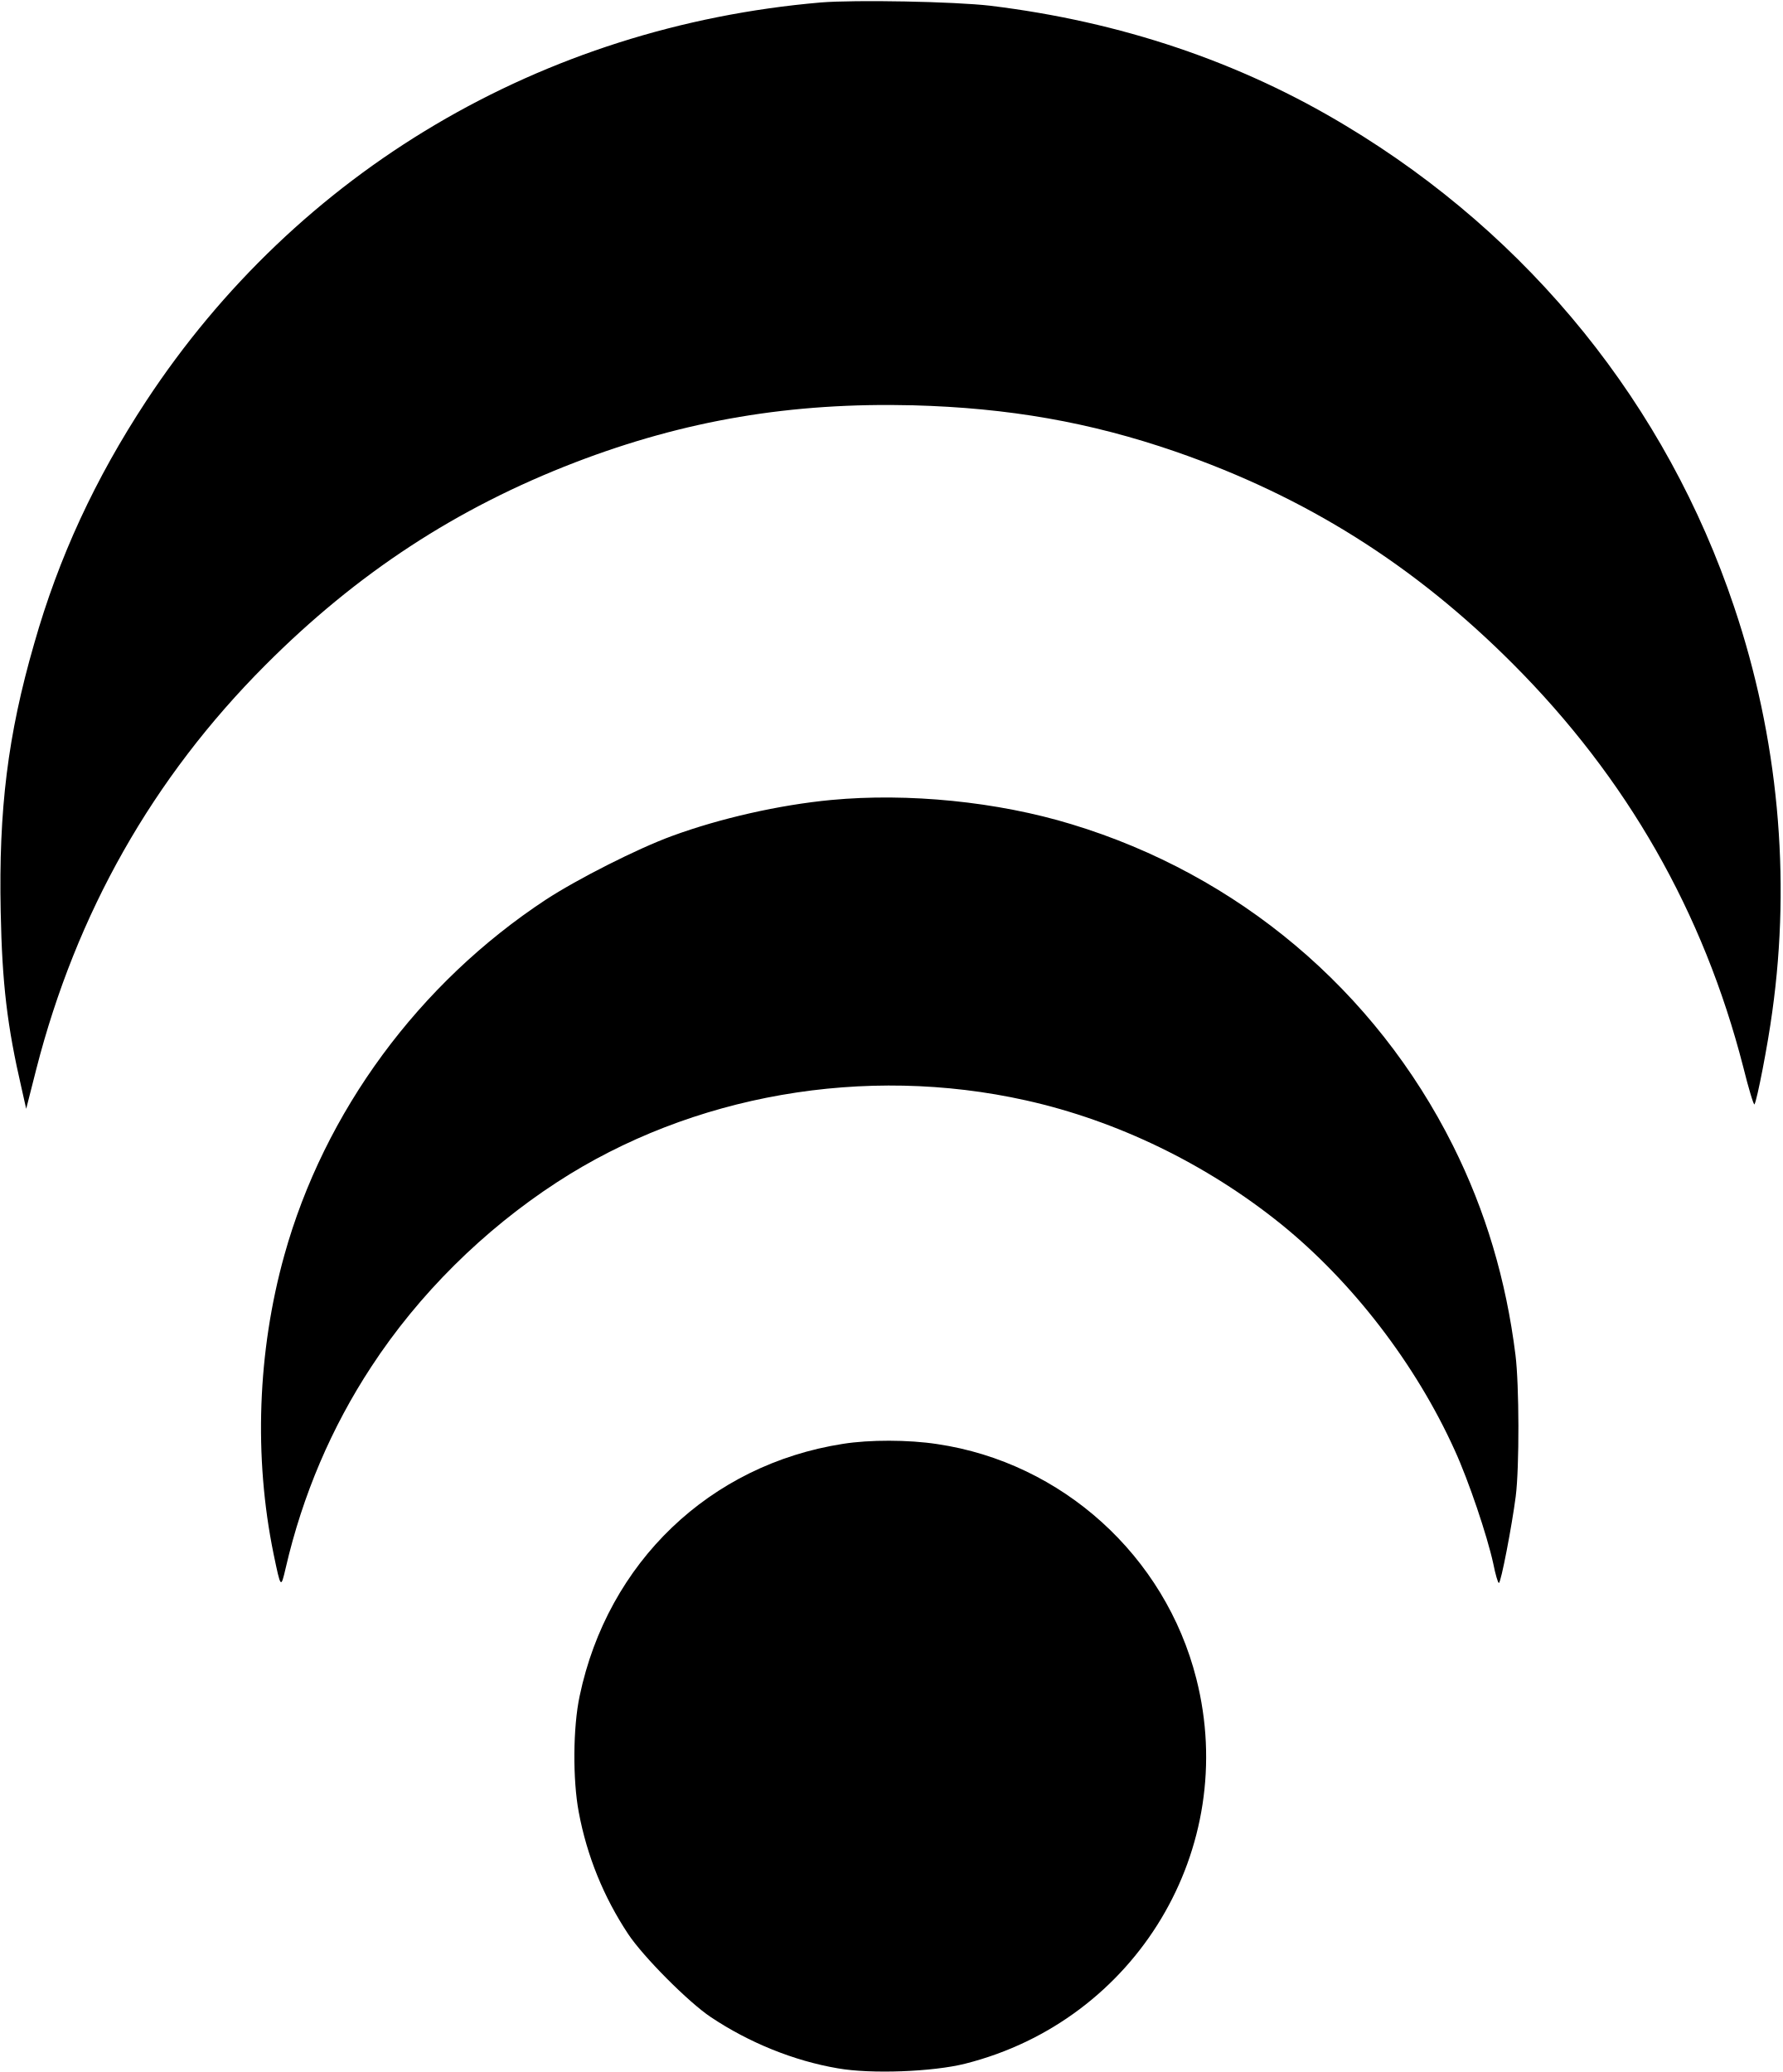
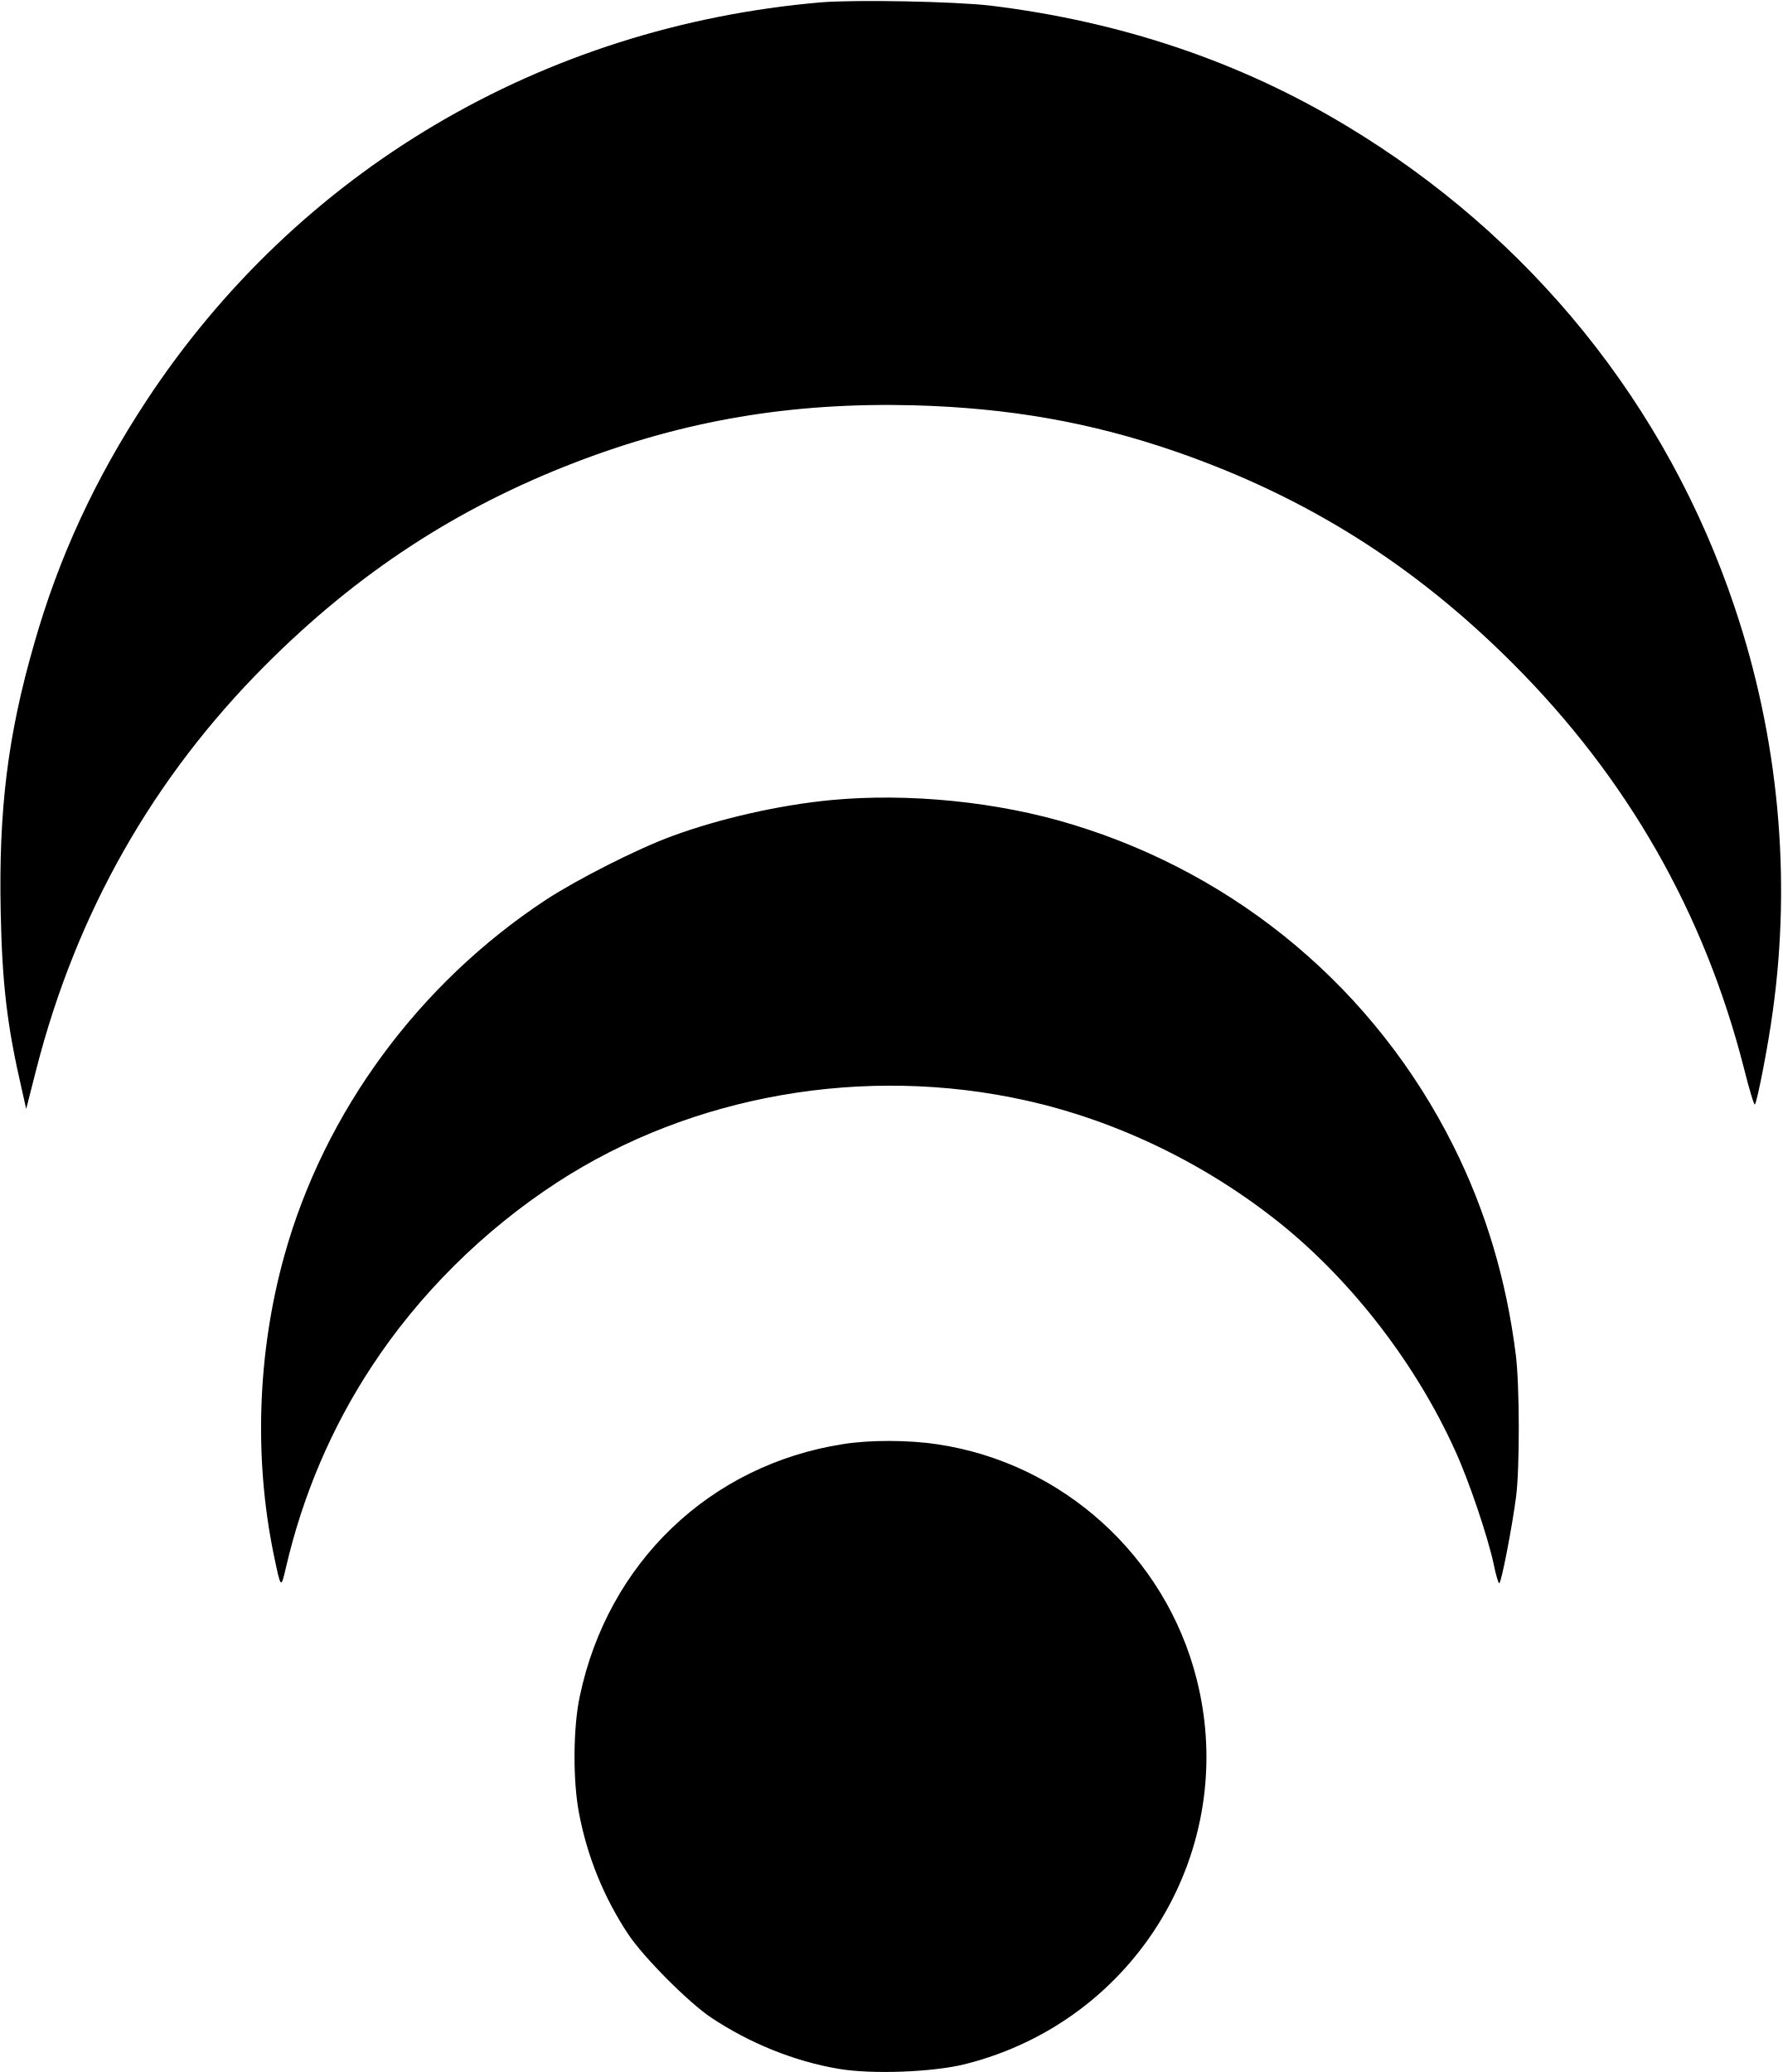
- <svg xmlns="http://www.w3.org/2000/svg" viewBox="0 0 881 1024.256">
-   <path d="M405.67 1.22C267.788 13.122 147.012 84.55 72.234 198.274c-25.195 38.37-43.225 77.205-55.36 119.967-13.06 45.19-17.568 82.06-16.528 132.45.693 35.597 3.236 56.632 10.286 87.144l2.312 10.286 4.97-19.532c19.763-77.205 57.557-144.007 113.264-199.83 45.42-45.537 94.54-77.667 153.138-100.204 54.205-20.804 106.792-29.703 167.007-28.2 47.04 1.27 87.49 8.32 129.676 22.884 64.375 22.306 117.886 55.94 166.775 104.943 56.4 56.516 94.194 122.74 113.842 199.252 2.658 10.75 5.2 19.07 5.548 18.492 1.27-1.965 6.588-29.356 8.784-45.652 9.36-66.803 2.888-135.8-18.84-200.293-33.4-99.626-100.782-183.072-191.97-237.855-52.472-31.668-111.3-51.43-175.676-59.29-17.8-2.08-66.572-3.005-83.792-1.618zm5.2 394.227c-25.657 2.427-55.13 9.13-78.706 17.8-17.105 6.24-46.693 21.265-62.295 31.436-62.874 41.376-109.567 104.827-129.33 175.79-13.29 47.734-15.14 99.743-5.316 147.707 3.583 17.22 3.583 17.22 6.01 6.82 8.32-35.945 22.653-69.462 42.3-99.396 23.347-35.713 55.362-67.496 91.768-91.19 66.572-43.34 152.213-58.25 231.845-40.45 45.074 10.055 89.11 31.437 125.862 61.024 35.48 28.663 66.802 69.46 85.987 111.877 6.935 15.14 16.065 42.3 19.07 56.054 1.04 5.315 2.312 9.592 2.774 9.592 1.04 0 6.473-28.432 8.322-42.763s1.734-55.246-.116-69.924c-4.623-37.1-14.794-71.31-30.86-103.44C679.7 489.413 611.974 432.434 529.684 407.47c-36.637-11.21-80.903-15.603-118.812-12.02zm5.78 318.295c-65.878 10.286-116.27 58.597-130.138 124.59-3.352 15.604-3.467 41.493-.462 57.442 4.045 21.728 12.367 42.07 24.386 60.215 7.397 11.21 29.934 33.863 40.914 41.144 18.84 12.598 41.03 21.613 62.758 25.31 16.296 2.89 47.04 1.735 62.99-2.31 84.6-21.382 135.57-106.33 114.188-190.354-15.372-60.677-66.34-106.792-128.058-115.922-14.33-2.196-33.517-2.196-46.577-.116z" />
+ <svg xmlns="http://www.w3.org/2000/svg" viewBox="0 0 881 1024" fill="currentColor" width="27.531" height="32">
+   <path transform="matrix(1, 0, 0, -1, 0, 960)" d="M405.67 958.844c-137.882-11.904-258.658-83.33-333.436-197.056-25.195-38.371-43.225-77.205-55.361-119.967-13.06-45.19-17.567-82.059-16.527-132.45 0.693-35.597 3.236-56.632 10.286-87.144l2.312-10.286 4.97 19.532c19.763 77.205 57.557 144.007 113.264 199.83 45.421 45.537 94.541 77.667 153.138 100.204 54.205 20.804 106.792 29.703 167.007 28.2 47.039-1.271 87.491-8.321 129.676-22.884 64.376-22.306 117.887-55.939 166.776-104.943 56.401-56.516 94.194-122.741 113.842-199.252 2.658-10.749 5.201-19.07 5.548-18.492 1.271 1.965 6.588 29.356 8.784 45.652 9.362 66.803 2.889 135.801-18.839 200.293-33.401 99.626-100.782 183.072-191.971 237.855-52.471 31.668-111.299 51.431-175.675 59.29-17.799 2.08-66.572 3.005-83.794 1.618zM410.871 564.616c-25.658-2.427-55.13-9.13-78.707-17.799-17.105-6.241-46.693-21.266-62.295-31.437-62.873-41.376-109.566-104.827-129.329-175.791-13.291-47.733-15.14-99.742-5.316-147.706 3.583-17.221 3.583-17.221 6.01-6.819 8.321 35.944 22.653 69.461 42.301 99.395 23.346 35.713 55.361 67.496 91.767 91.189 66.572 43.341 152.213 58.25 231.845 40.451 45.074-10.055 89.109-31.437 125.862-61.024 35.482-28.663 66.803-69.461 85.988-111.877 6.935-15.14 16.065-42.301 19.07-56.054 1.04-5.316 2.312-9.593 2.774-9.593 1.04 0 6.472 28.432 8.321 42.763s1.734 55.245-0.116 69.923c-4.623 37.1-14.794 71.31-30.859 103.44C679.7 470.65 611.973 527.629 529.683 552.593c-36.637 11.211-80.903 15.603-118.812 12.023zM416.65 246.321c-65.878-10.286-116.269-58.597-130.138-124.591-3.352-15.603-3.467-41.492-0.462-57.441 4.045-21.728 12.367-42.07 24.386-60.215 7.397-11.211 29.934-33.864 40.914-41.145 18.839-12.598 41.029-21.613 62.758-25.311 16.296-2.889 47.039-1.734 62.989 2.312 84.601 21.381 135.57 106.33 114.189 190.353-15.372 60.677-66.34 106.792-128.058 115.922-14.331 2.196-33.517 2.196-46.578 0.116z" />
</svg>
